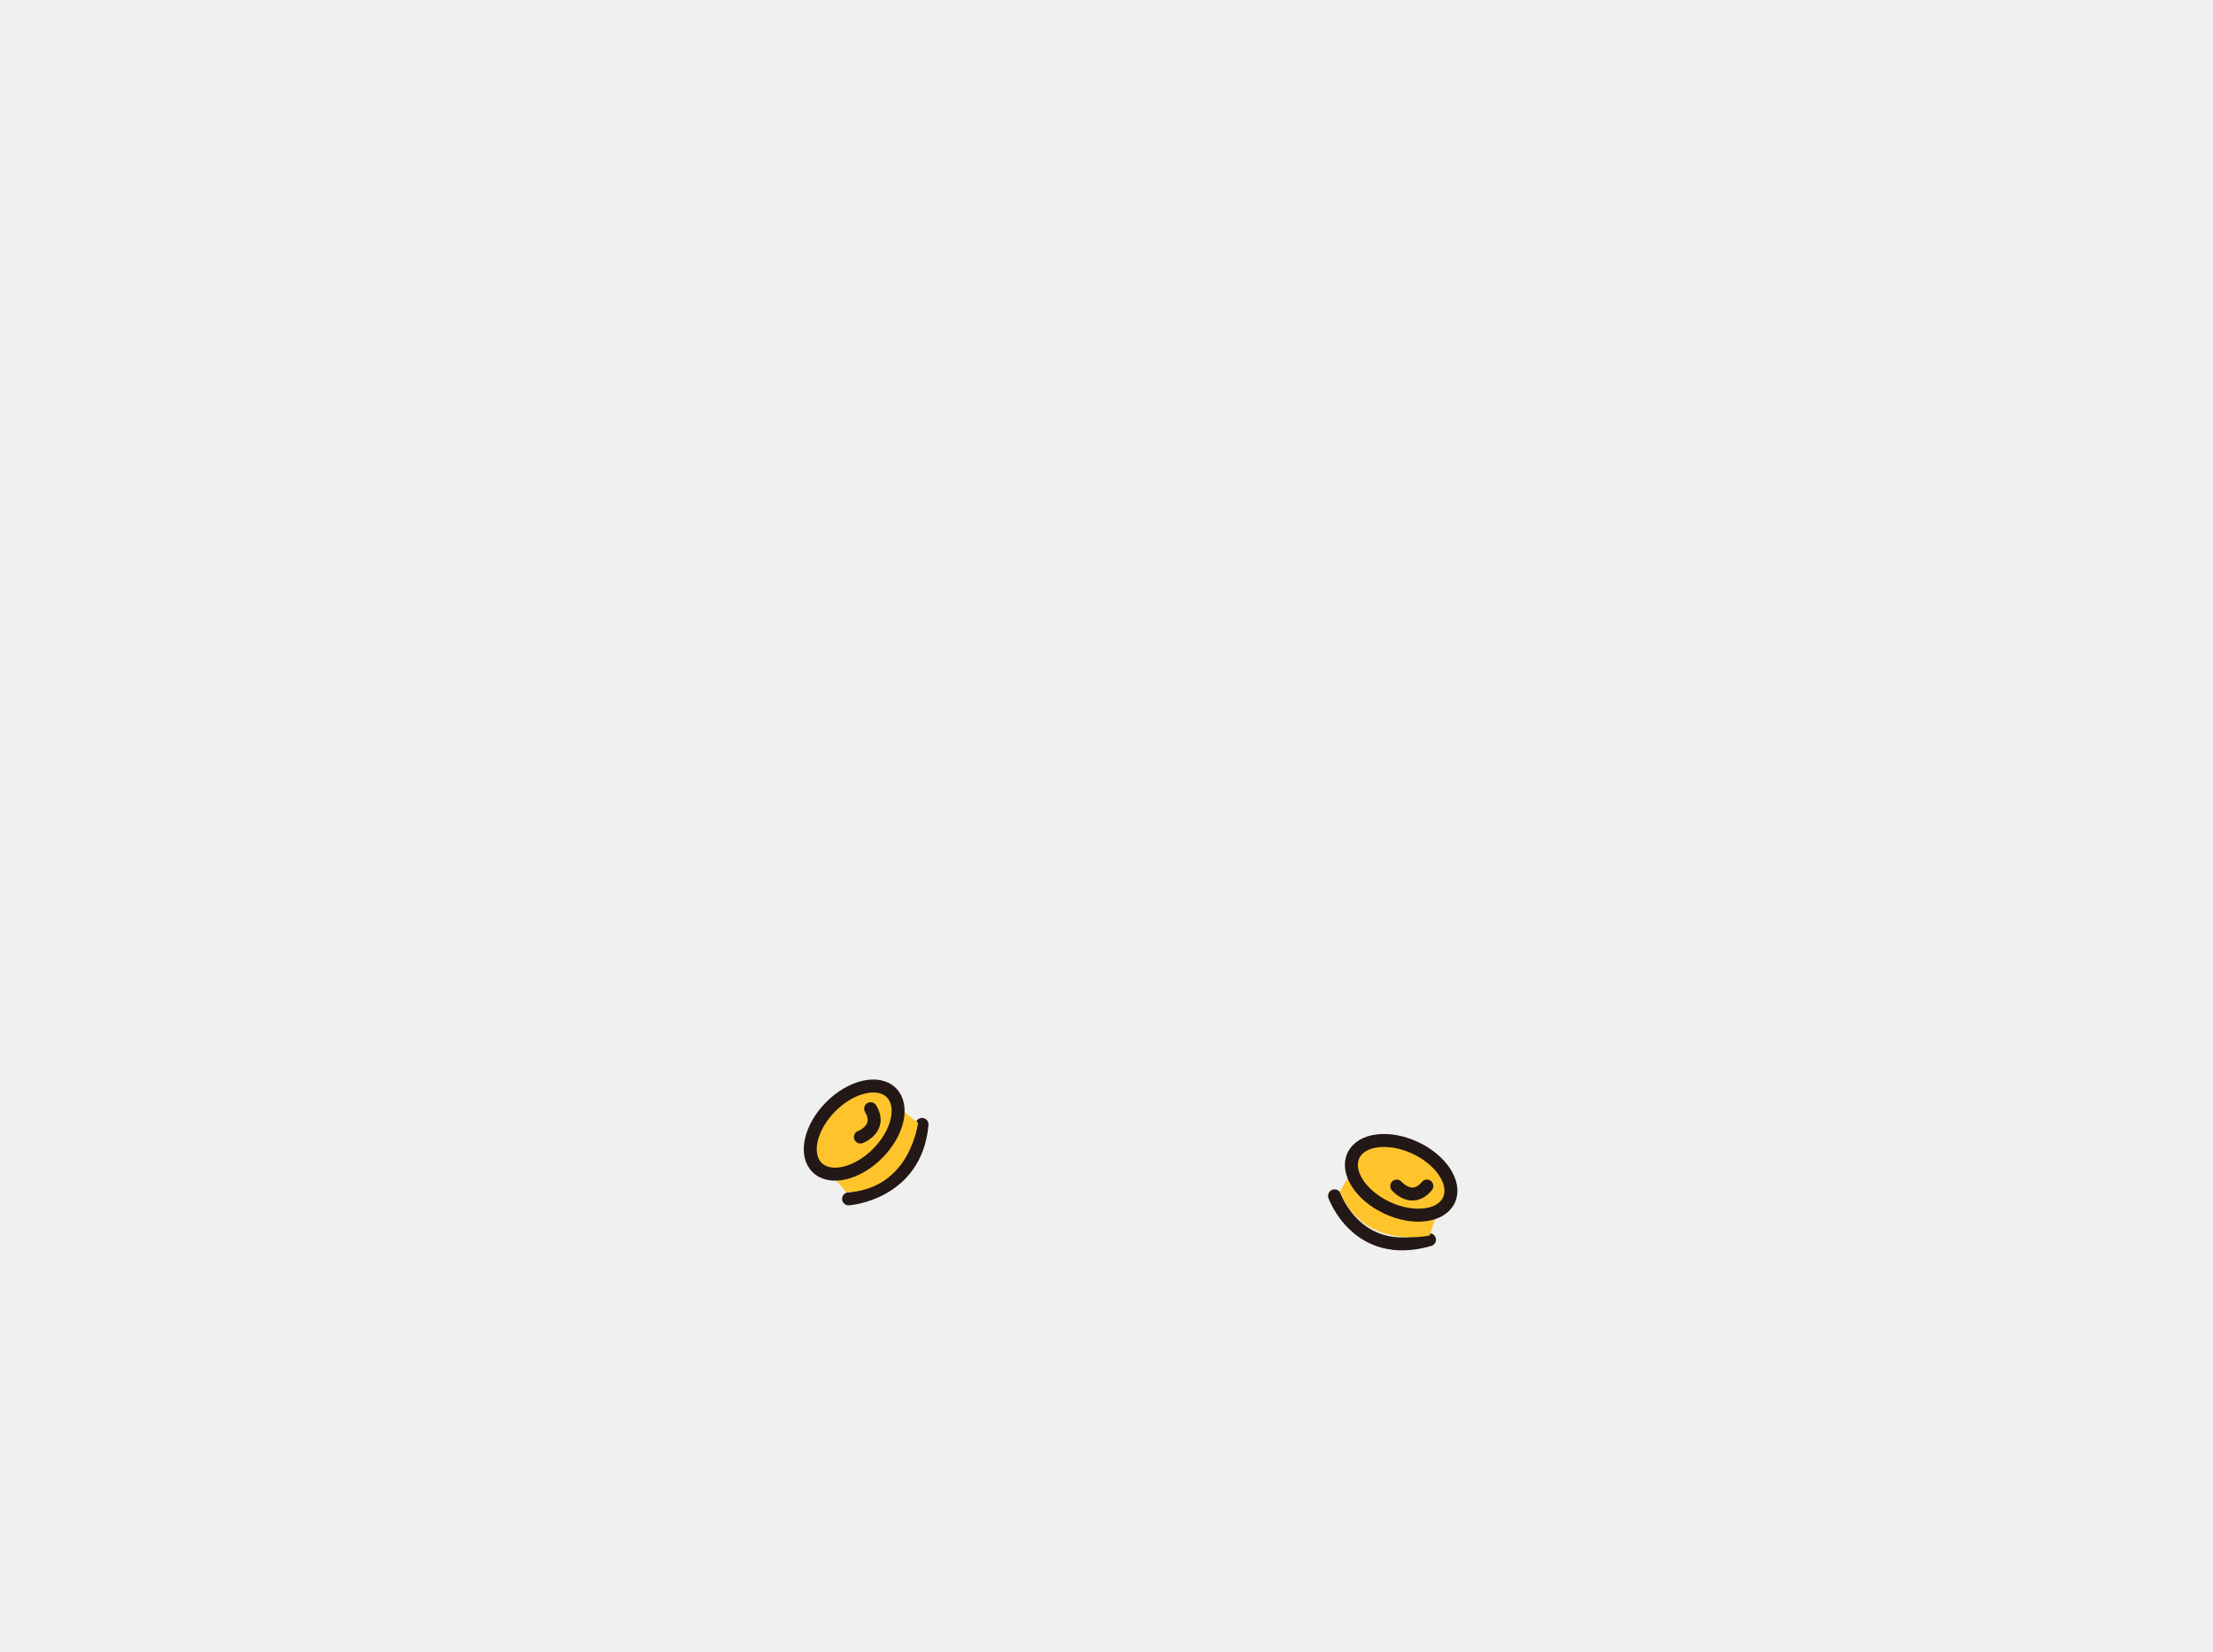
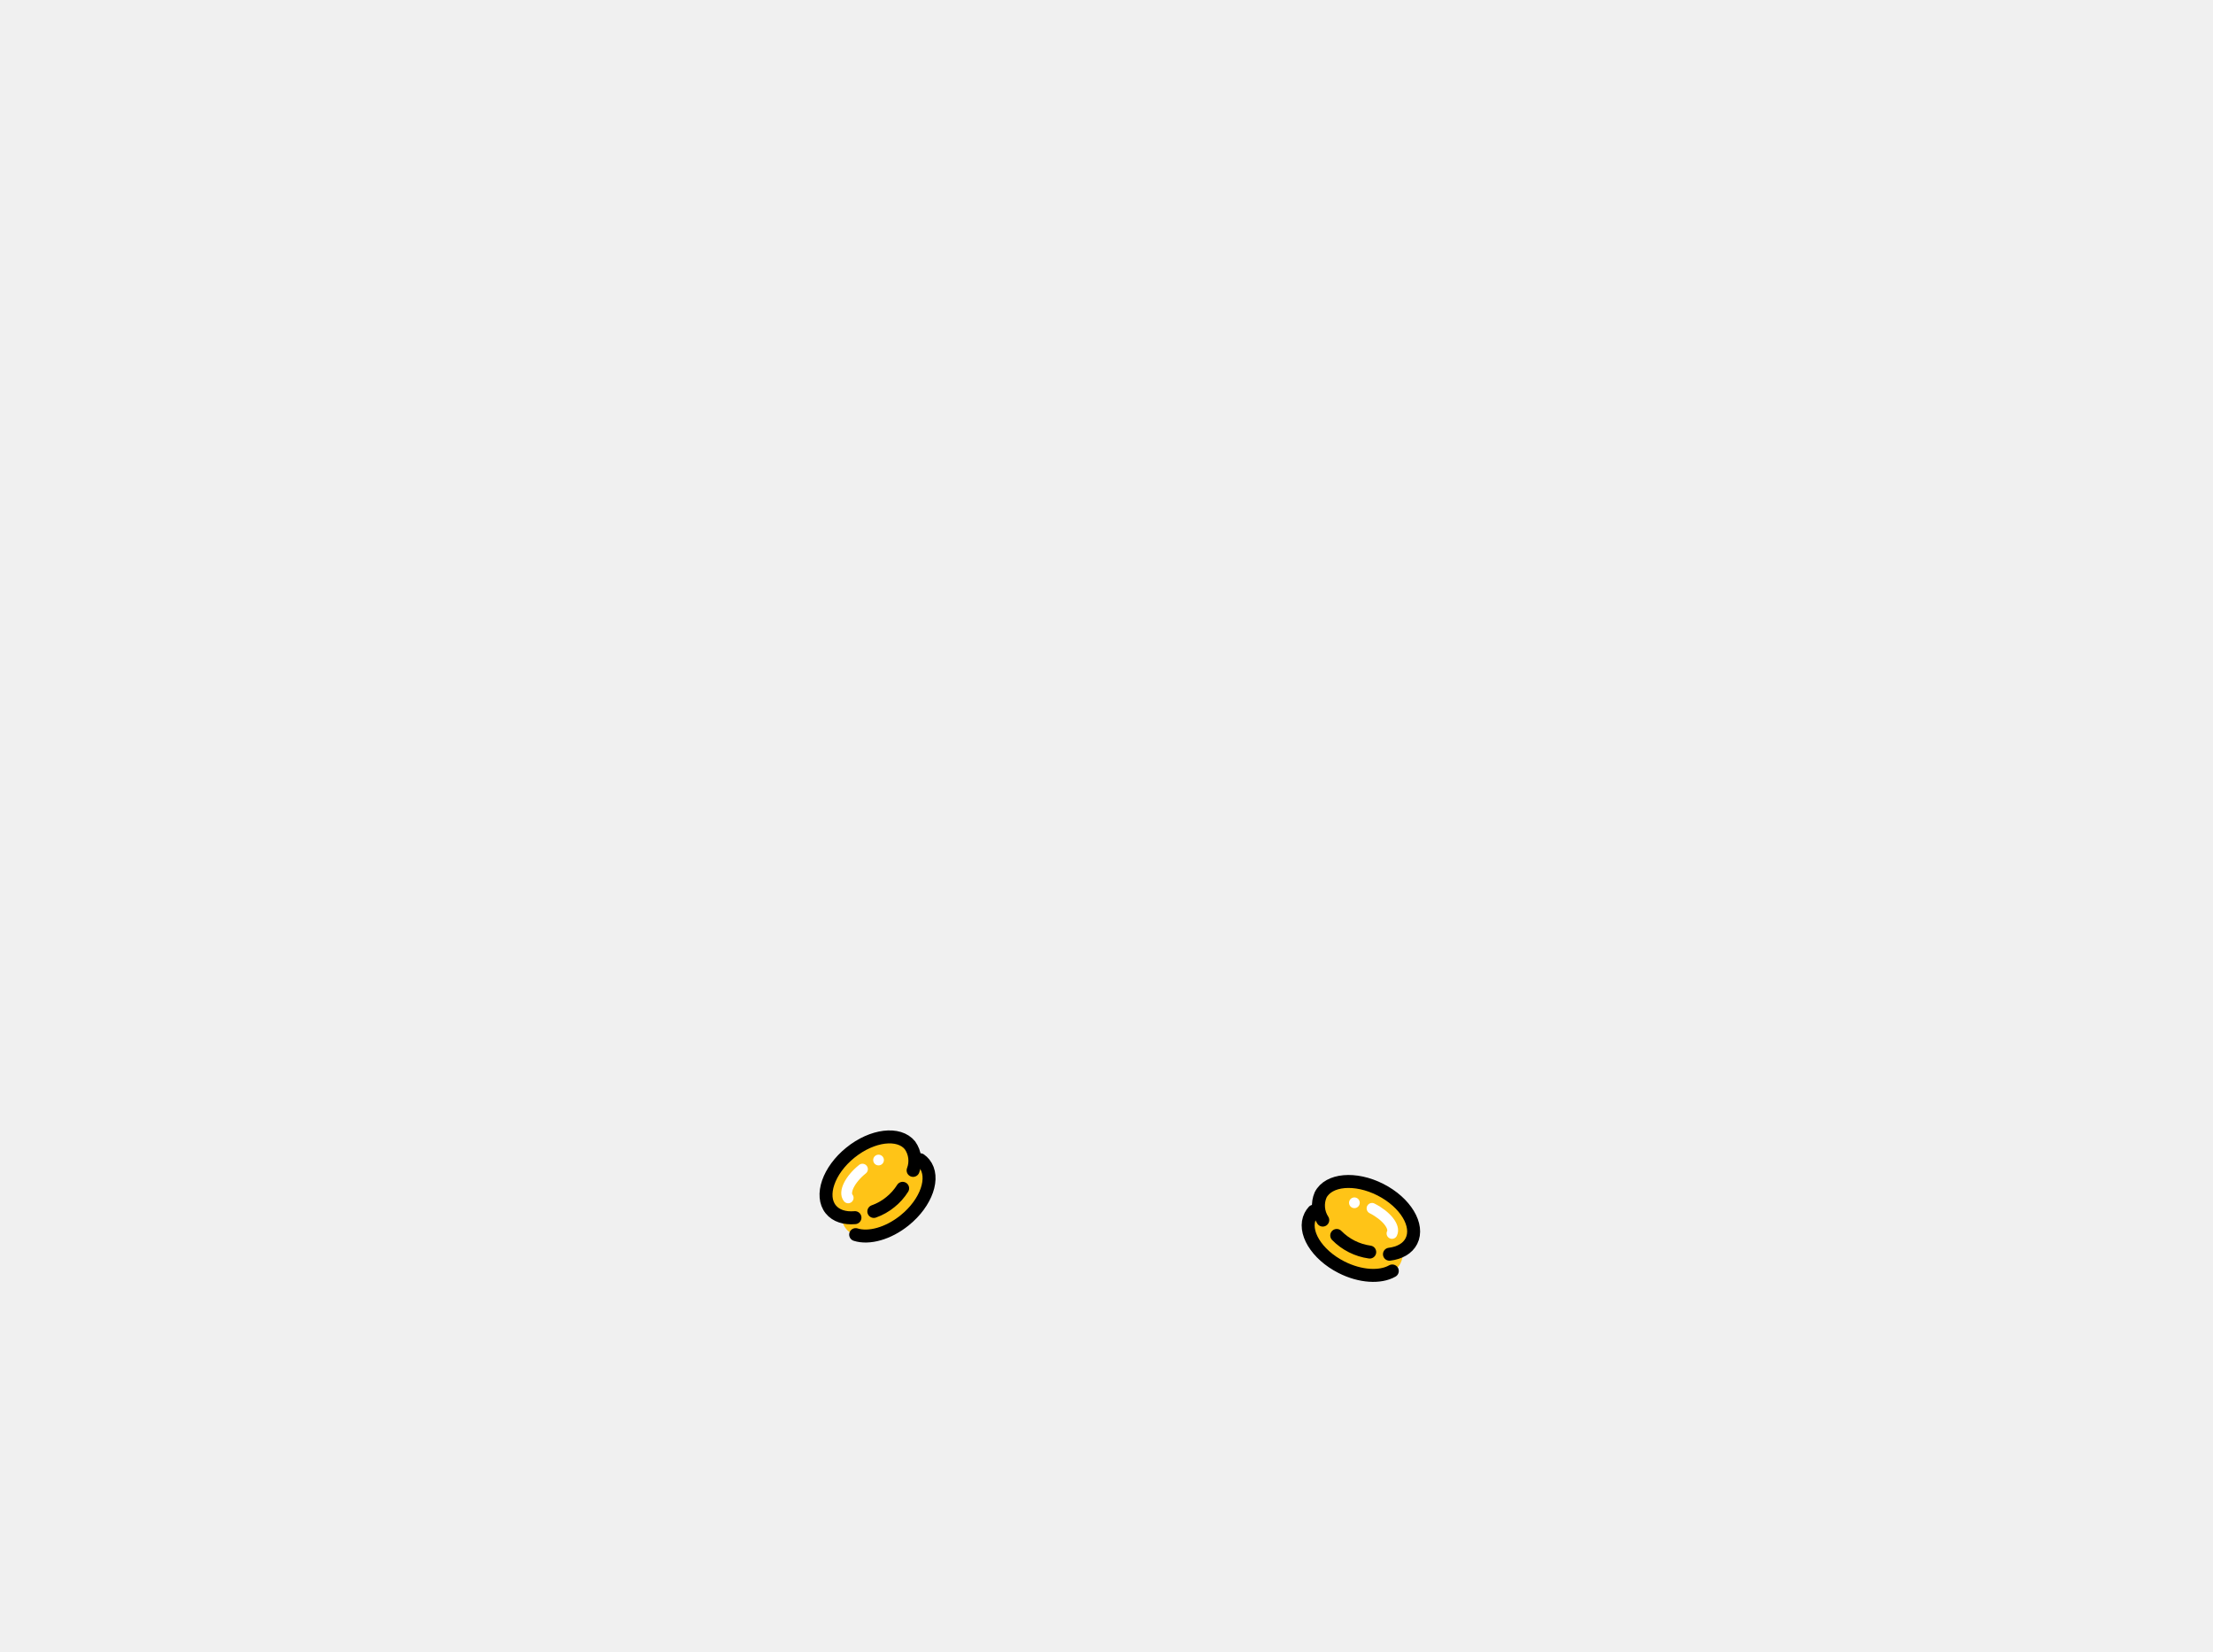
<svg xmlns="http://www.w3.org/2000/svg" width="512" height="382" viewBox="0 0 512 382">
-   <g id="グループ_20596" data-name="グループ 20596" transform="translate(116.605 185.439)">
-     <g id="グループ_20594" data-name="グループ 20594">
-       <g id="coin" transform="translate(192.155 74.939)">
-         <path id="パス_3556" data-name="パス 3556" d="M920.505,572.8s5.3,14.994,21.962,10.148" transform="translate(-920.505 -556.541)" fill="none" stroke="#231815" stroke-linecap="round" stroke-miterlimit="10" stroke-width="3" />
-         <path id="パス_3557" data-name="パス 3557" d="M921.172,577.354l5.454-9.289s7.876-4.445,13.329,0,6.665,7.876,5.049,11.309a71.15,71.15,0,0,0-3.029,8.128S926.828,591.088,921.172,577.354Z" transform="translate(-919.953 -562.089)" fill="#ffc42c" />
-         <ellipse id="楕円形_2309" data-name="楕円形 2309" cx="7.659" cy="12.193" rx="7.659" ry="12.193" transform="translate(1.126 13.887) rotate(-65.038)" fill="none" stroke="#231815" stroke-linecap="round" stroke-miterlimit="10" stroke-width="3" />
-         <path id="パス_3558" data-name="パス 3558" d="M928.385,571.56s3.539,4.171,6.967,0" transform="translate(-913.995 -557.569)" fill="none" stroke="#231815" stroke-linecap="round" stroke-miterlimit="10" stroke-width="3" />
-       </g>
-       <g id="coin-2" data-name="coin">
-         <path id="パス_3559" data-name="パス 3559" d="M858.932,580.974s15.544-1.1,17-17.218" transform="translate(-779.214 -489.077)" fill="none" stroke="#231815" stroke-linecap="round" stroke-miterlimit="10" stroke-width="3" />
-         <path id="パス_3560" data-name="パス 3560" d="M861.837,583.071l-6.89-8.281s-1.507-8.917,4.523-12.538,9.669-3.6,12.352-.913a71.041,71.041,0,0,0,6.618,5.606S876.673,582.41,861.837,583.071Z" transform="translate(-782.645 -492.661)" fill="#ffc42c" />
-         <ellipse id="楕円形_2310" data-name="楕円形 2310" cx="12.193" cy="7.659" rx="12.193" ry="7.659" transform="translate(66.994 79.239) rotate(-45.207)" fill="none" stroke="#231815" stroke-linecap="round" stroke-miterlimit="10" stroke-width="3" />
-         <path id="パス_3561" data-name="パス 3561" d="M860.434,568.316s5.124-1.914,2.365-6.556" transform="translate(-777.974 -490.726)" fill="none" stroke="#231815" stroke-linecap="round" stroke-miterlimit="10" stroke-width="3" />
+   <g id="グループ_20859" data-name="グループ 20859" transform="translate(-270.563 -332.085)">
+     <g id="グループ_20711" data-name="グループ 20711" transform="matrix(0.978, -0.208, 0.208, 0.978, 210.899, 622.963)">
+       <g id="グループ_20620" data-name="グループ 20620">
+         <g id="グループ_20619" data-name="グループ 20619">
+           <ellipse id="楕円形_2390" data-name="楕円形 2390" cx="7.358" cy="11.782" rx="7.358" ry="11.782" transform="translate(355.637 67.569) rotate(-51.061)" fill="#ffc417" />
+           <ellipse id="楕円形_2391" data-name="楕円形 2391" cx="7.358" cy="11.782" rx="7.358" ry="11.782" transform="translate(352.116 72.045) rotate(-51.061)" fill="#ffc417" />
+           <path id="パス_4081" data-name="パス 4081" d="M368.629,77.134a13.211,13.211,0,0,1-6.669-5.349" fill="none" stroke="#000" stroke-linecap="round" stroke-linejoin="round" stroke-width="3" />
+           <path id="パス_4082" data-name="パス 4082" d="M359.539,67.638a6.19,6.19,0,0,1,.723-5.792c2.554-3.161,8.727-2.408,13.789,1.682s7.094,9.967,4.539,13.128c-1.215,1.505-3.251,2.123-5.6,1.916" fill="none" stroke="#000" stroke-linecap="round" stroke-linejoin="round" stroke-width="3" />
+           <path id="パス_4084" data-name="パス 4084" d="M372.829,82.5c-3.053.97-7.513-.215-11.338-3.306-5.061-4.089-7.094-9.967-4.54-13.128a4.7,4.7,0,0,1,.94-.882" fill="none" stroke="#000" stroke-linecap="round" stroke-linejoin="round" stroke-width="3" />
+           <path id="パス_4238" data-name="パス 4238" d="M371.668,66.925c2.9,2.341,4.379,5.313,3.308,6.638" transform="translate(-0.411 0.428)" fill="none" stroke="#fff" stroke-linecap="round" stroke-linejoin="round" stroke-width="2.5" />
+           <ellipse id="楕円形_2441" data-name="楕円形 2441" cx="1.24" cy="1.24" rx="1.24" ry="1.24" transform="translate(366.294 64.004)" fill="#fff" />
+         </g>
      </g>
    </g>
-     <rect id="長方形_5918" data-name="長方形 5918" width="512" height="382" transform="translate(-116.605 -185.439)" fill="none" />
+     <g id="グループ_20712" data-name="グループ 20712" transform="translate(489.243 622.048) rotate(180)">
+       <g id="グループ_20620-2" data-name="グループ 20620" transform="translate(0 0)">
+         <g id="グループ_20619-2" data-name="グループ 20619">
+           <ellipse id="楕円形_2390-2" data-name="楕円形 2390" cx="7.358" cy="11.782" rx="7.358" ry="11.782" transform="matrix(0.628, 0.778, -0.778, 0.628, 21.85, 4.475)" fill="#ffc417" />
+           <ellipse id="楕円形_2391-2" data-name="楕円形 2391" cx="7.358" cy="11.782" rx="7.358" ry="11.782" transform="matrix(0.628, 0.778, -0.778, 0.628, 18.329, 0)" fill="#ffc417" />
+           <path id="パス_4081-2" data-name="パス 4081" d="M6.669,0A12.727,12.727,0,0,0,2.854,2.149,12.757,12.757,0,0,0,0,5.349" transform="translate(9.844 9.721)" fill="none" stroke="#000" stroke-linecap="round" stroke-linejoin="round" stroke-width="3" />
+           <path id="パス_4082-2" data-name="パス 4082" d="M.38,10.973A6.19,6.19,0,0,0,1.1,16.765c2.554,3.161,8.727,2.408,13.789-1.682s7.094-9.967,4.539-13.128C18.216.45,16.18-.168,13.834.039" transform="translate(7.043 8.244)" fill="none" stroke="#000" stroke-linecap="round" stroke-linejoin="round" stroke-width="3" />
+           <path id="パス_4084-2" data-name="パス 4084" d="M16.981.33C13.928-.64,9.468.545,5.643,3.636.582,7.725-1.451,13.6,1.1,16.764a4.7,4.7,0,0,0,.94.882" transform="translate(3.732 4.03)" fill="none" stroke="#000" stroke-linecap="round" stroke-linejoin="round" stroke-width="3" />
+           <path id="パス_4238-2" data-name="パス 4238" d="M0,6.638C2.9,4.3,4.379,1.324,3.308,0" transform="translate(19.141 12.864)" fill="none" stroke="#fff" stroke-linecap="round" stroke-linejoin="round" stroke-width="2.5" />
+           <ellipse id="楕円形_2441-2" data-name="楕円形 2441" cx="1.24" cy="1.24" rx="1.24" ry="1.24" transform="translate(14.179 20.371)" fill="#fff" />
+         </g>
+       </g>
+     </g>
+     <rect id="しかく" width="512" height="382" transform="translate(270.563 332.085)" fill="none" />
  </g>
</svg>
